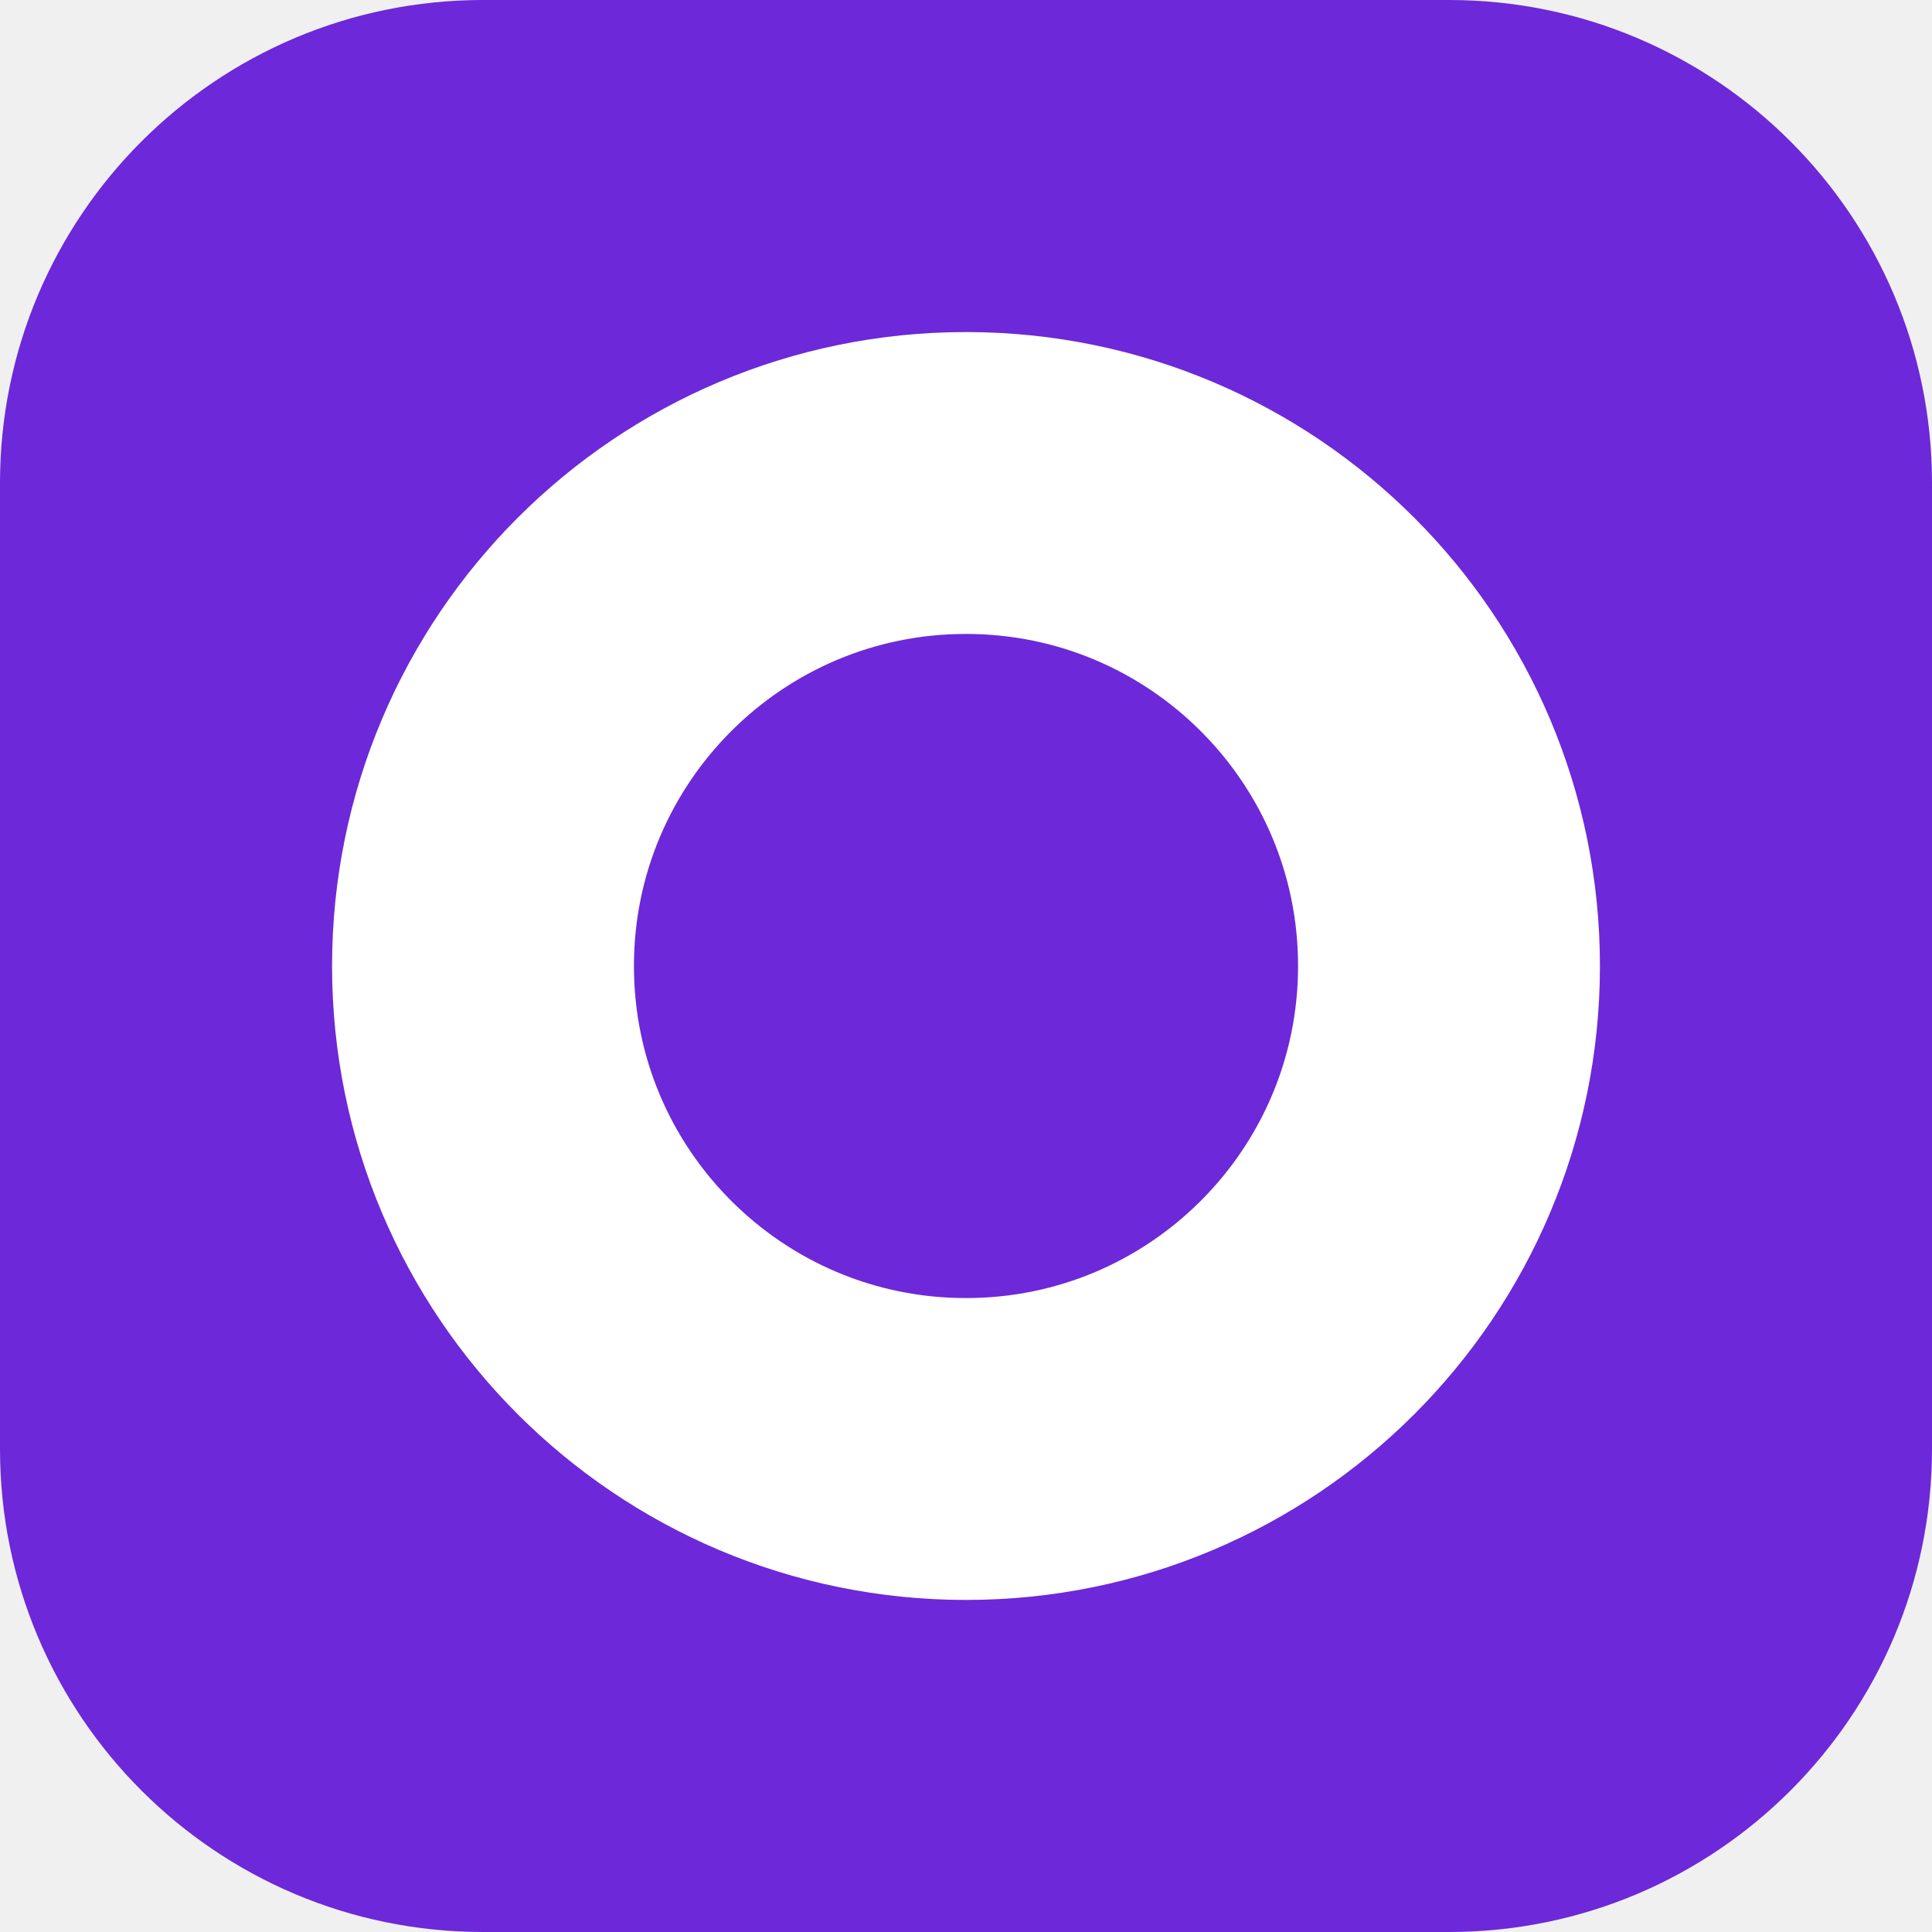
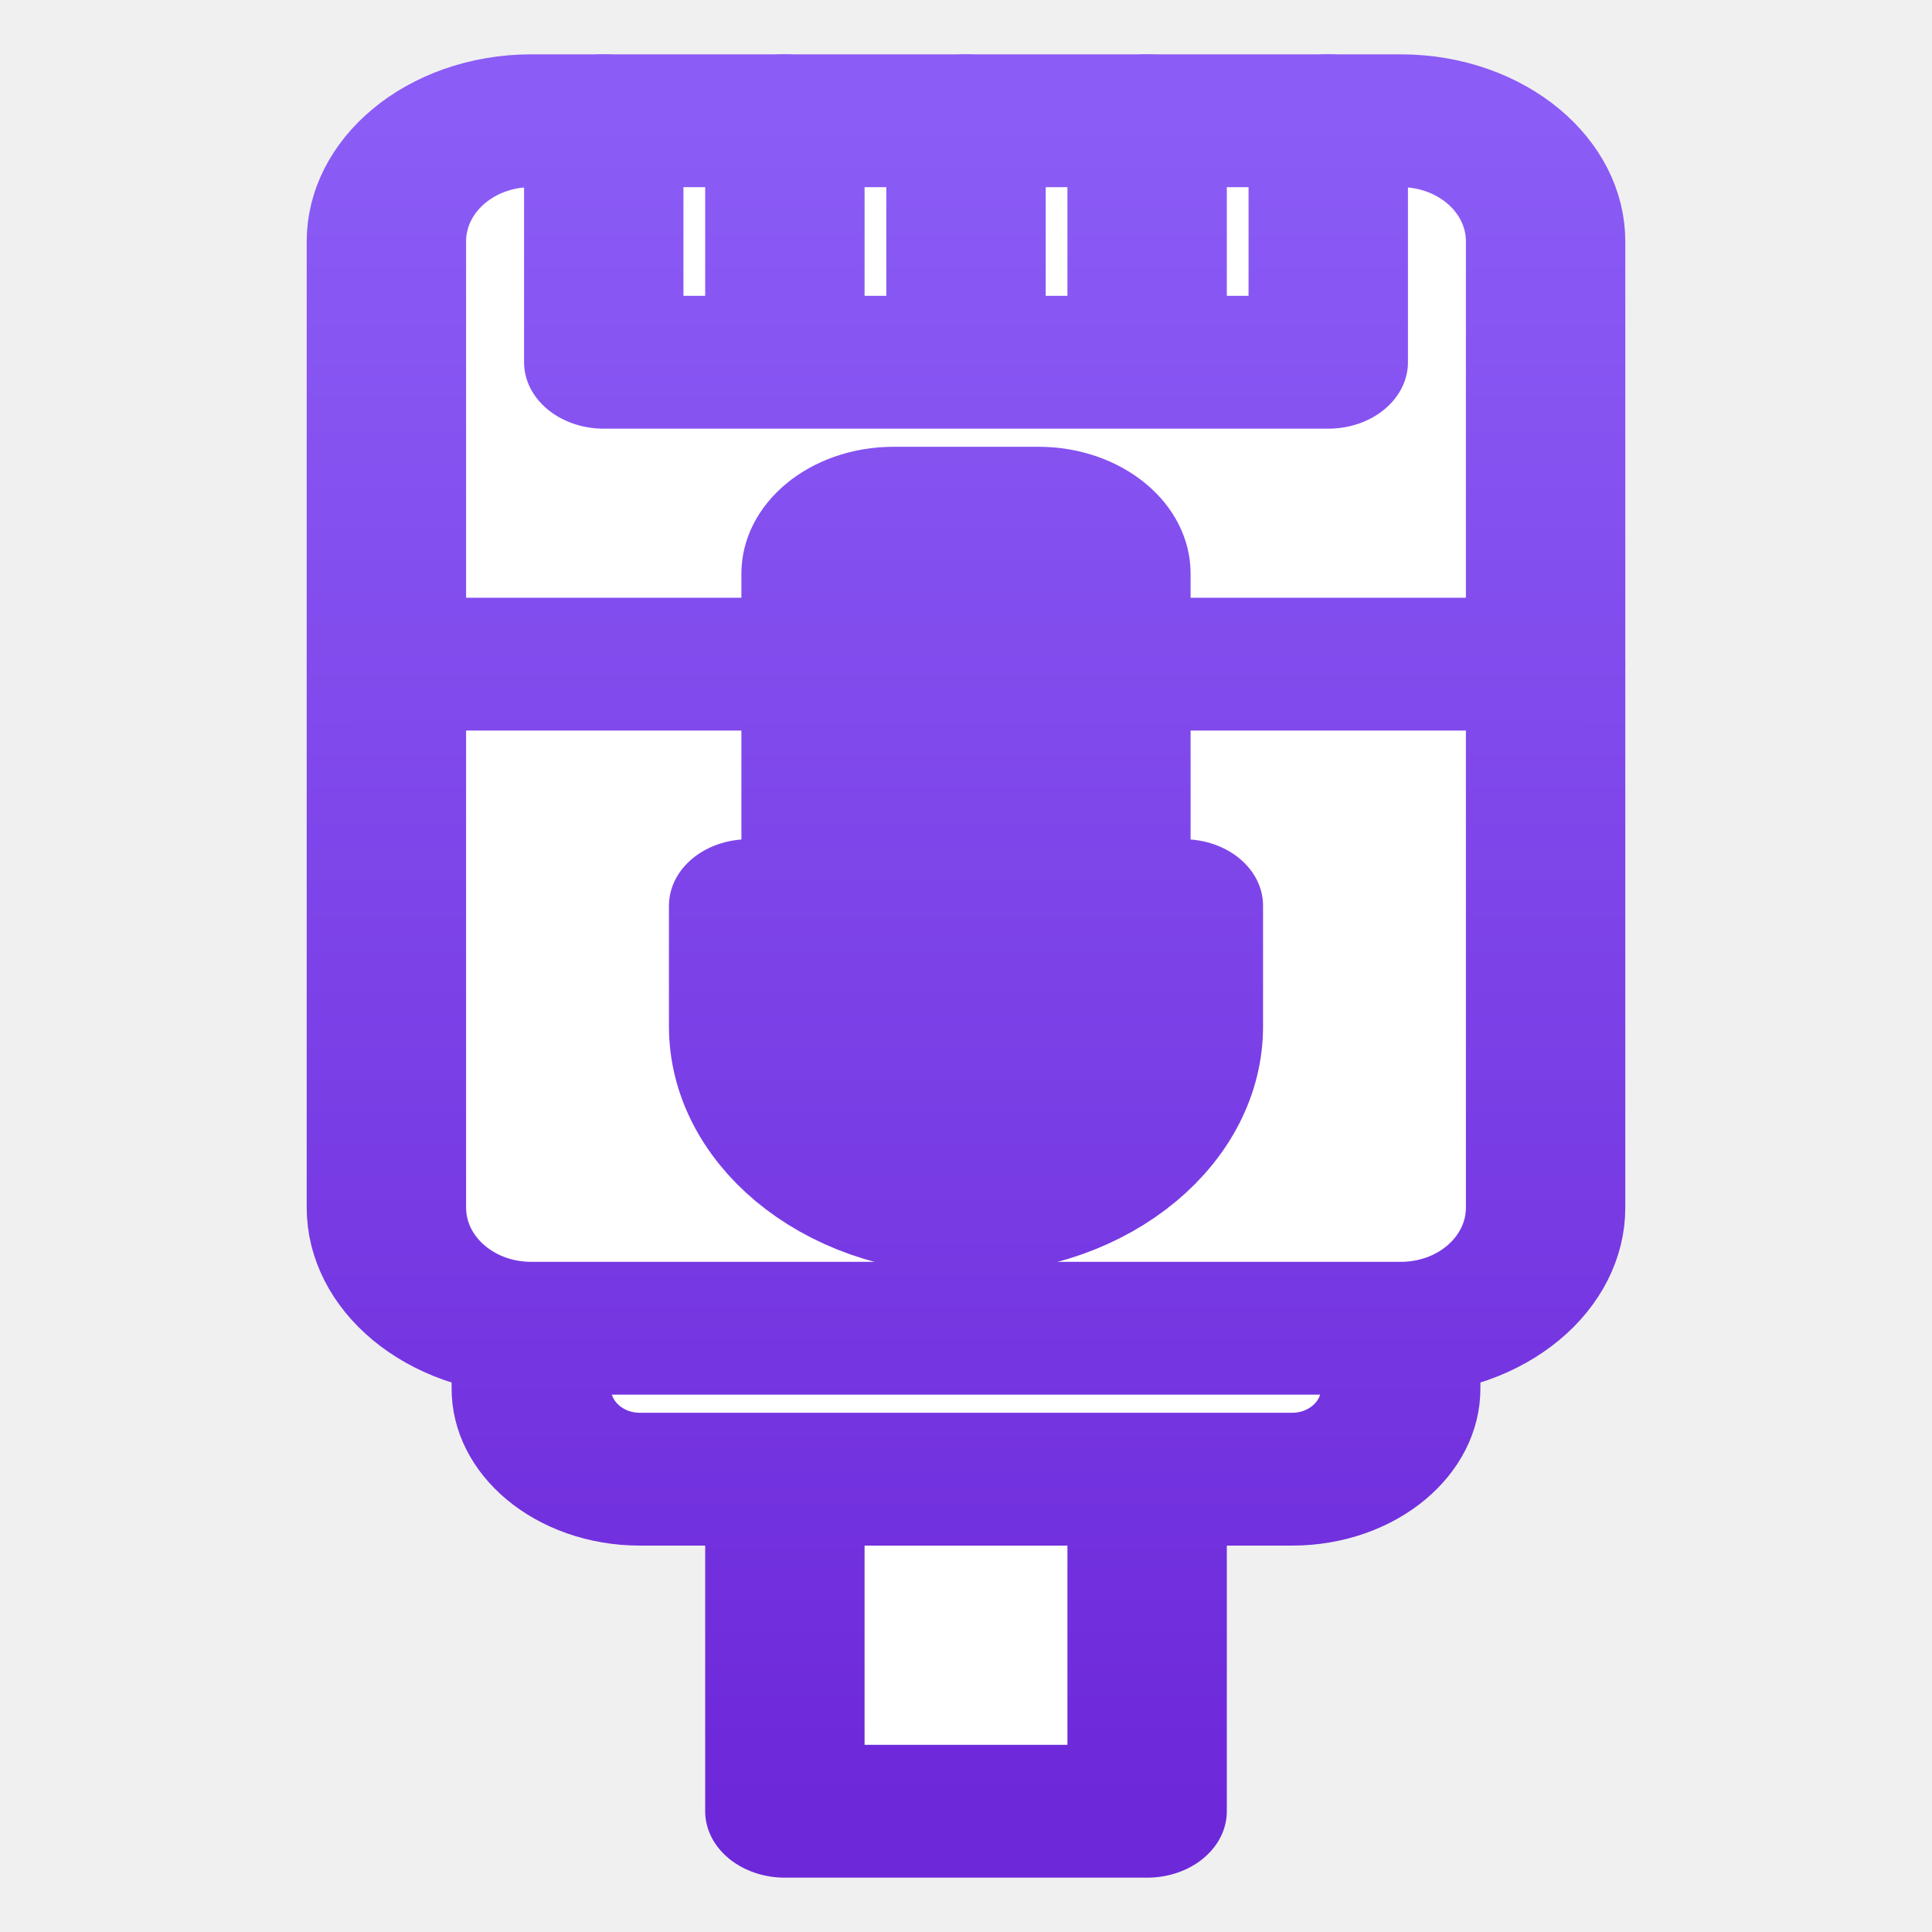
<svg xmlns="http://www.w3.org/2000/svg" viewBox="0 0 32 32">
-   <rect width="32" height="32" rx="8" fill="#6d28d9" />
-   <circle cx="16" cy="16" r="8" fill="none" stroke="#fff" stroke-width="5" />
+   <defs>
+     <linearGradient id="plug" gradientUnits="userSpaceOnUse" x1="0" y1="2" x2="0" y2="30">
+       <stop stop-color="#8b5cf6" />
+       <stop offset="1" stop-color="#6d28d9" />
+     </linearGradient>
+   </defs>
+   <g fill="#fff" stroke="url(#plug)" stroke-width="2.2" stroke-linecap="round" stroke-linejoin="round" transform="translate(-3.2 0) scale(1.2 1)">
+     <path d="M13.5 24h5v6h-5z" />
+     <path d="M10 21h12v2a1.5 1.5 0 0 1-1.5 1.5h-9A1.5 1.5 0 0 1 10 23Z" />
+     <rect x="8" y="2" width="16" height="20" rx="2" />
+     <path fill="none" d="M11 2v4h10V2m-7.5 0v4m2.5-4v4m2.5-4v4M8 11h6m4 0h6" />
+     <path fill="url(#plug)" d="M14 15V9.5a1 1 0 0 1 1-1h2a1 1 0 0 1 1 1V15h1v2a3 3 0 0 1-6 0v-2Z" />
+   </g>
</svg>
